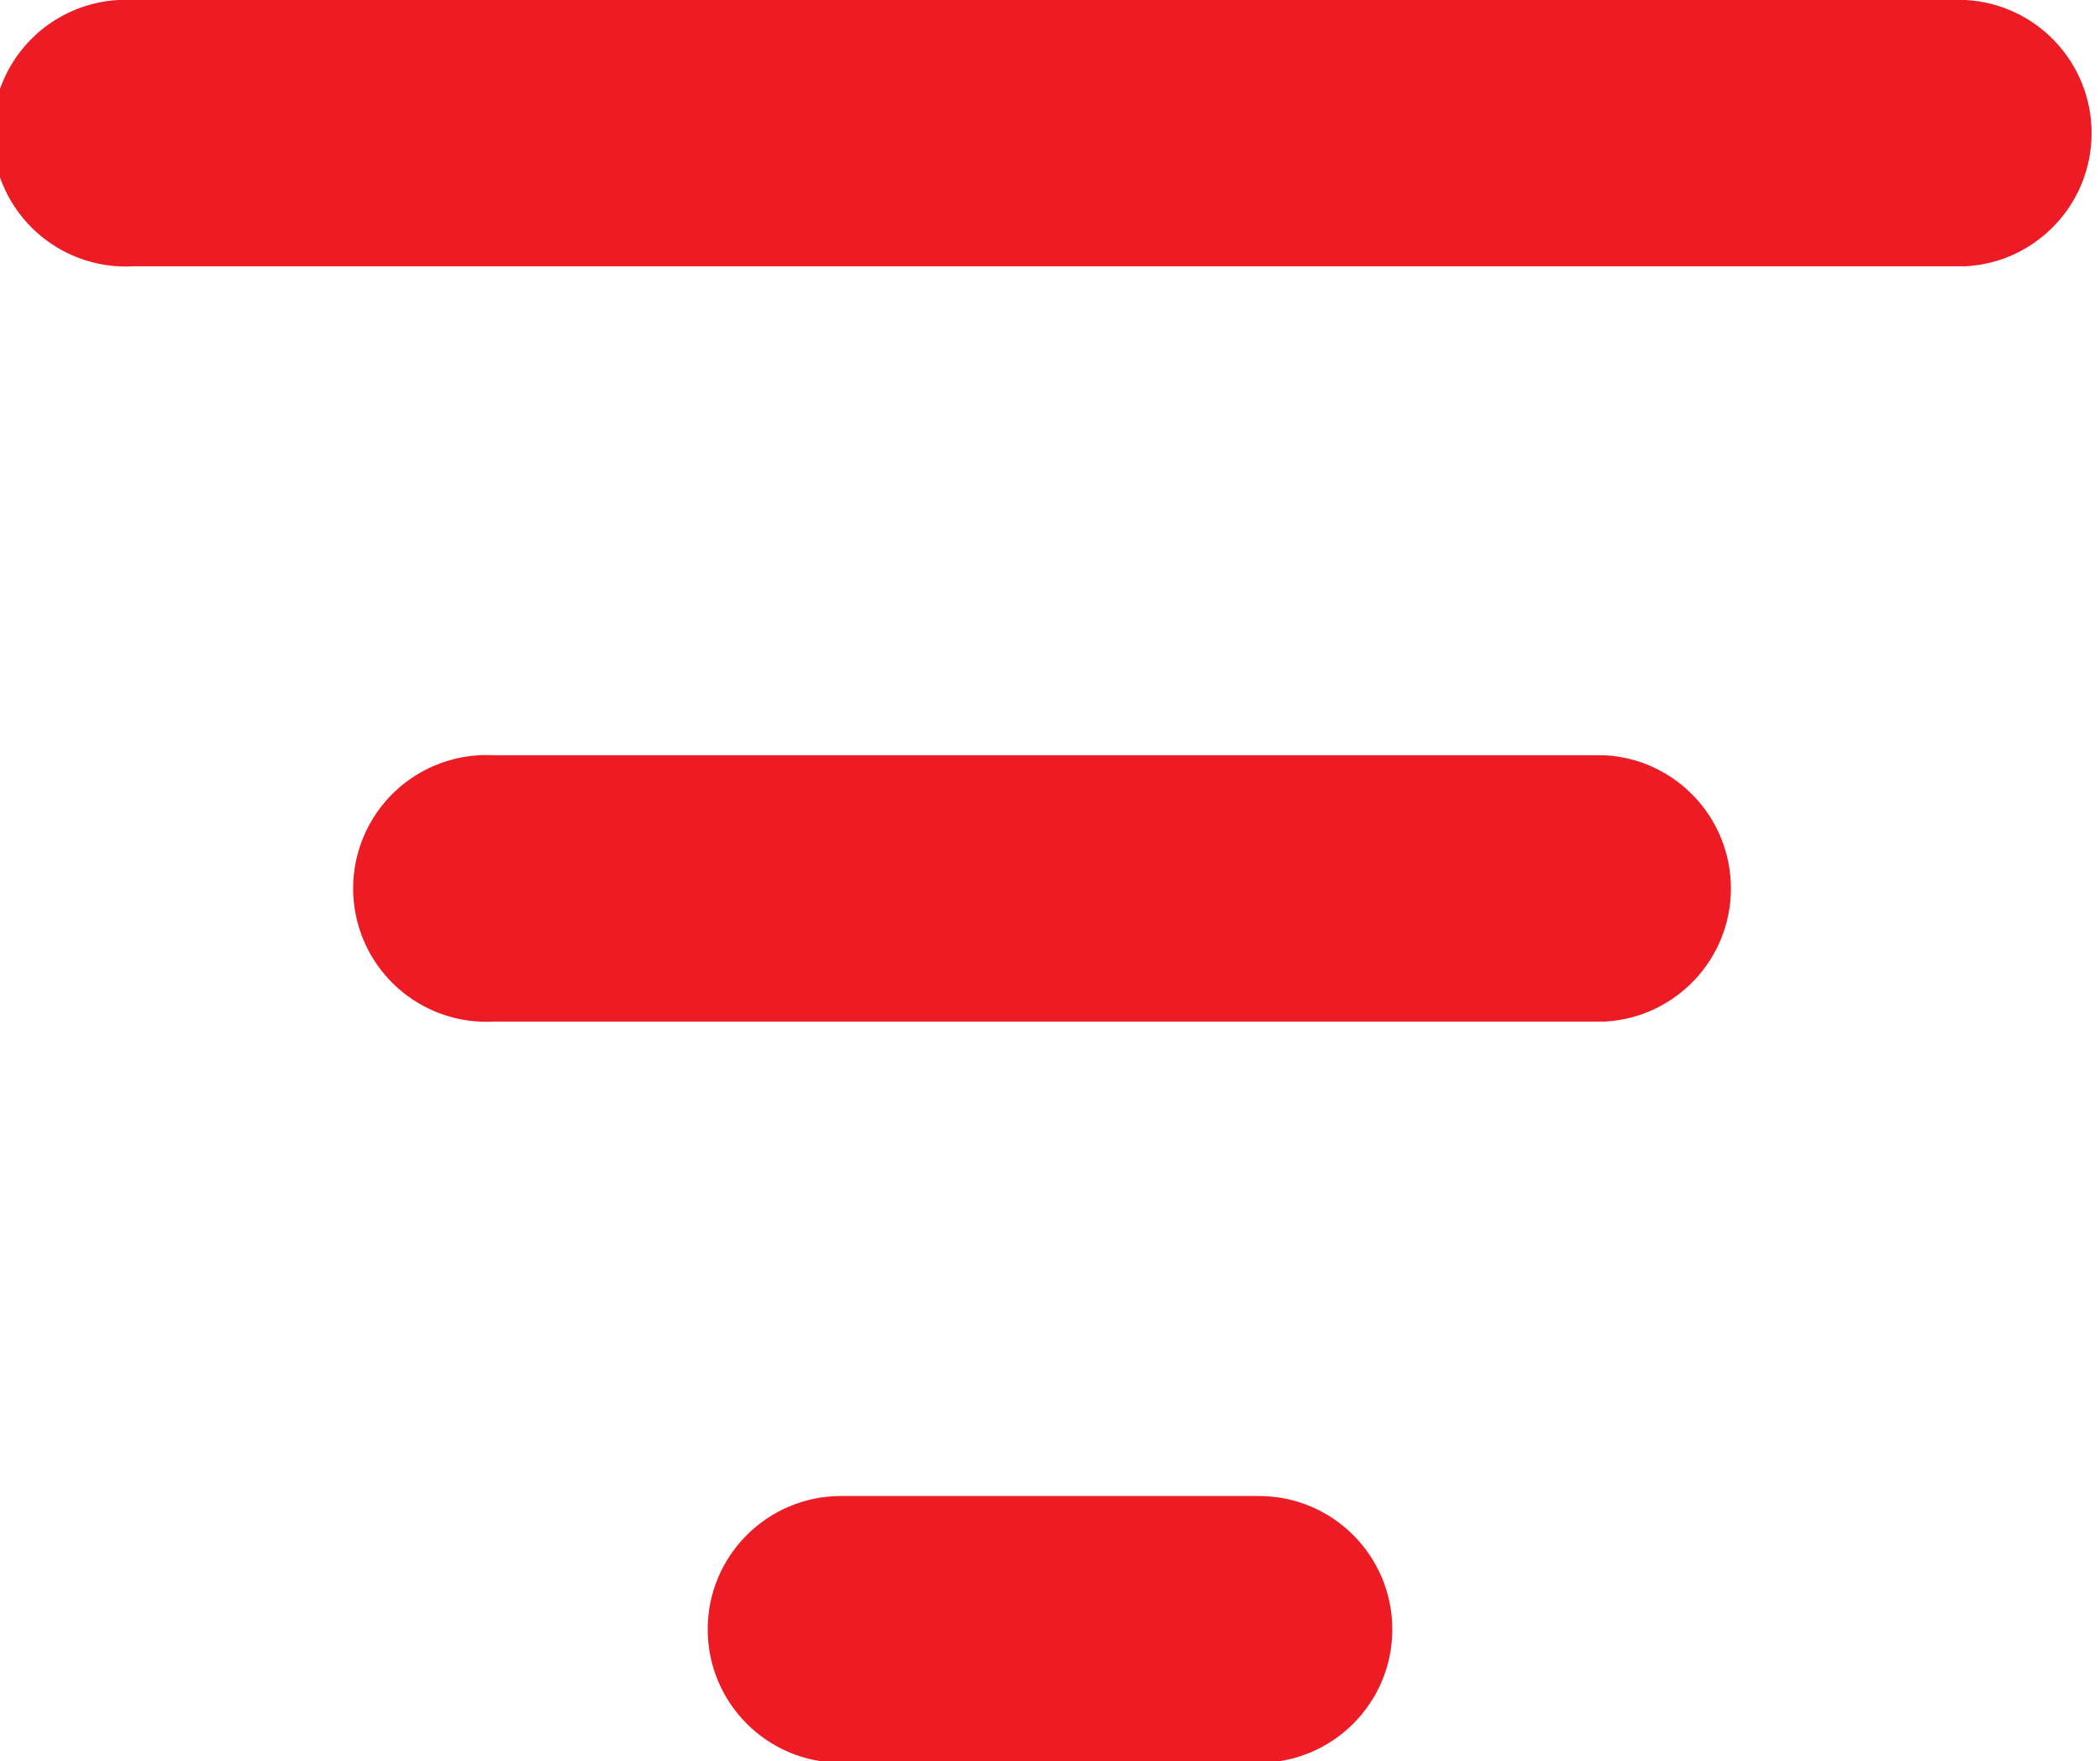
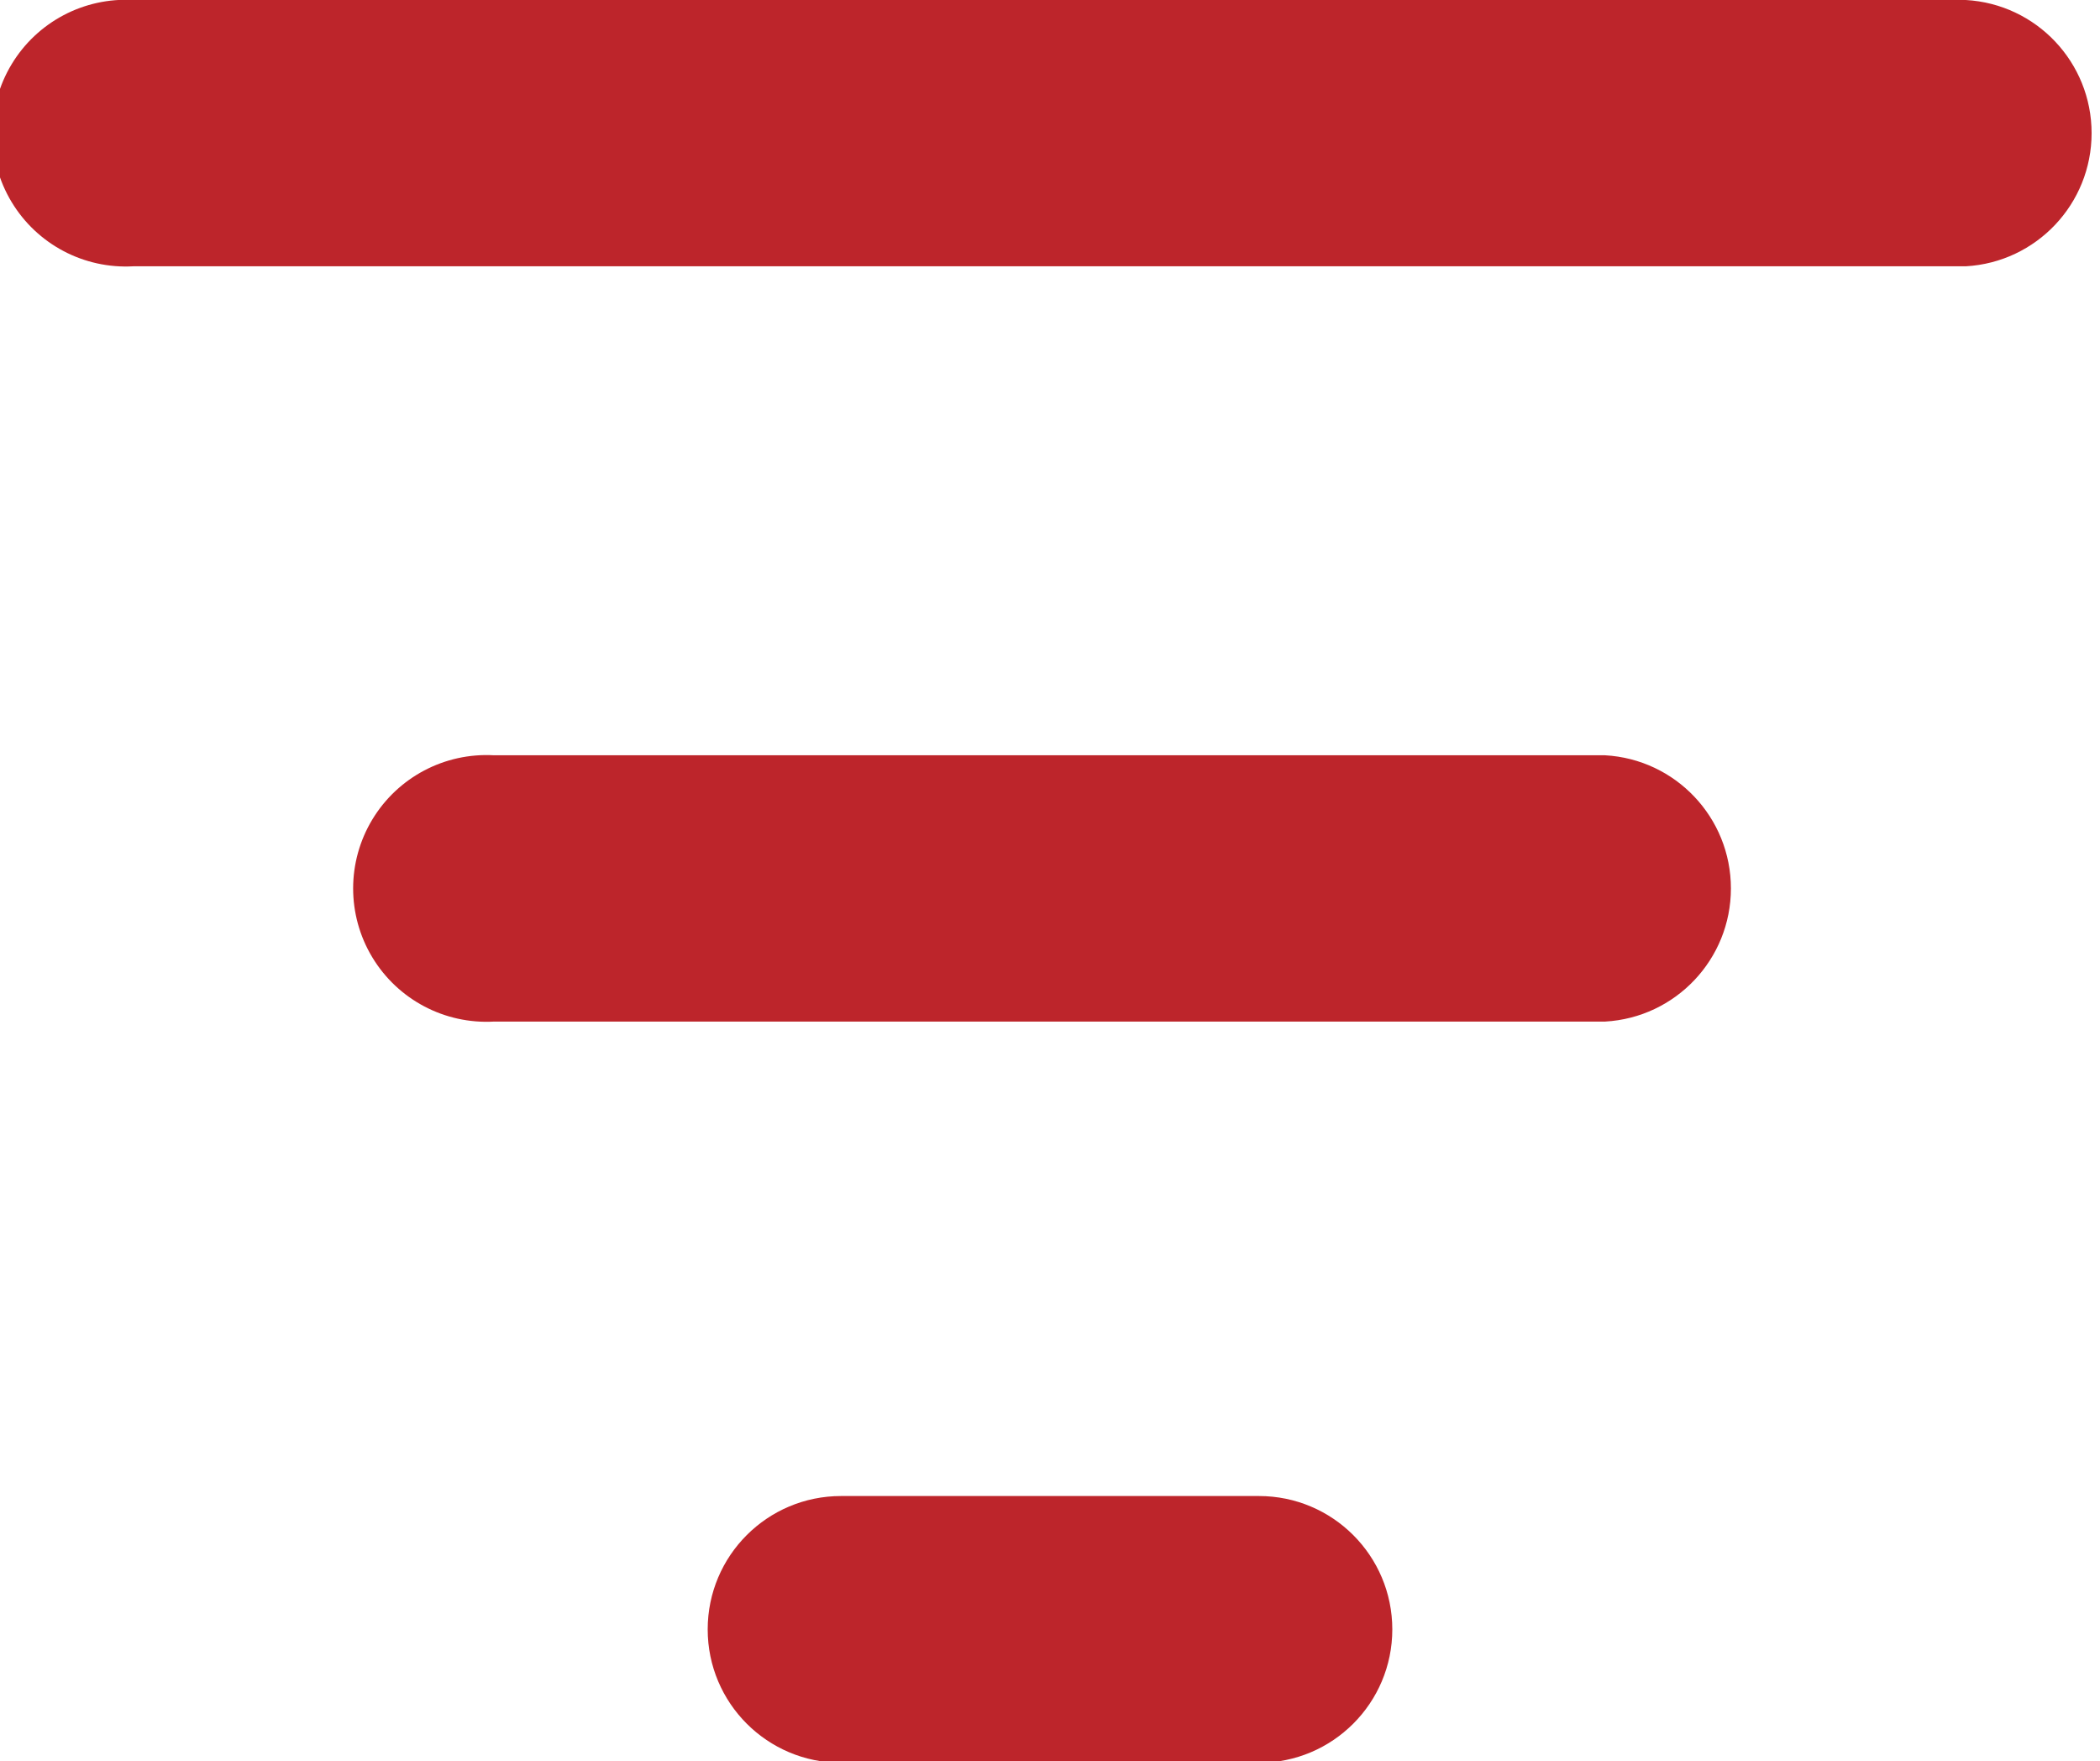
<svg xmlns="http://www.w3.org/2000/svg" viewBox="0 0 49.14 41.19">
  <g id="icon-explore">
-     <path d="M46,0H3.12a3.12,3.12,0,1,0,0,6.23H46A3.12,3.12,0,0,0,46,0Z" fill="#ed1c24" />
-     <path d="M37.56,17.67h-26a3.12,3.12,0,1,0,0,6.23h26a3.12,3.12,0,0,0,0-6.23Z" fill="#ed1c24" />
-     <path d="M29.46,35H19.68a3.12,3.12,0,1,0,0,6.24h9.78a3.12,3.12,0,0,0,0-6.24Z" fill="#ed1c24" />
+     <path d="M46,0H3.12a3.12,3.12,0,1,0,0,6.23H46A3.12,3.12,0,0,0,46,0Z" fill="#BD252B" />
+     <path d="M37.56,17.67h-26a3.12,3.12,0,1,0,0,6.23h26a3.12,3.12,0,0,0,0-6.23Z" fill="#BD252B" />
+     <path d="M29.46,35H19.68a3.12,3.12,0,1,0,0,6.24h9.78a3.12,3.12,0,0,0,0-6.24Z" fill="#BD252B" />
  </g>
</svg>
